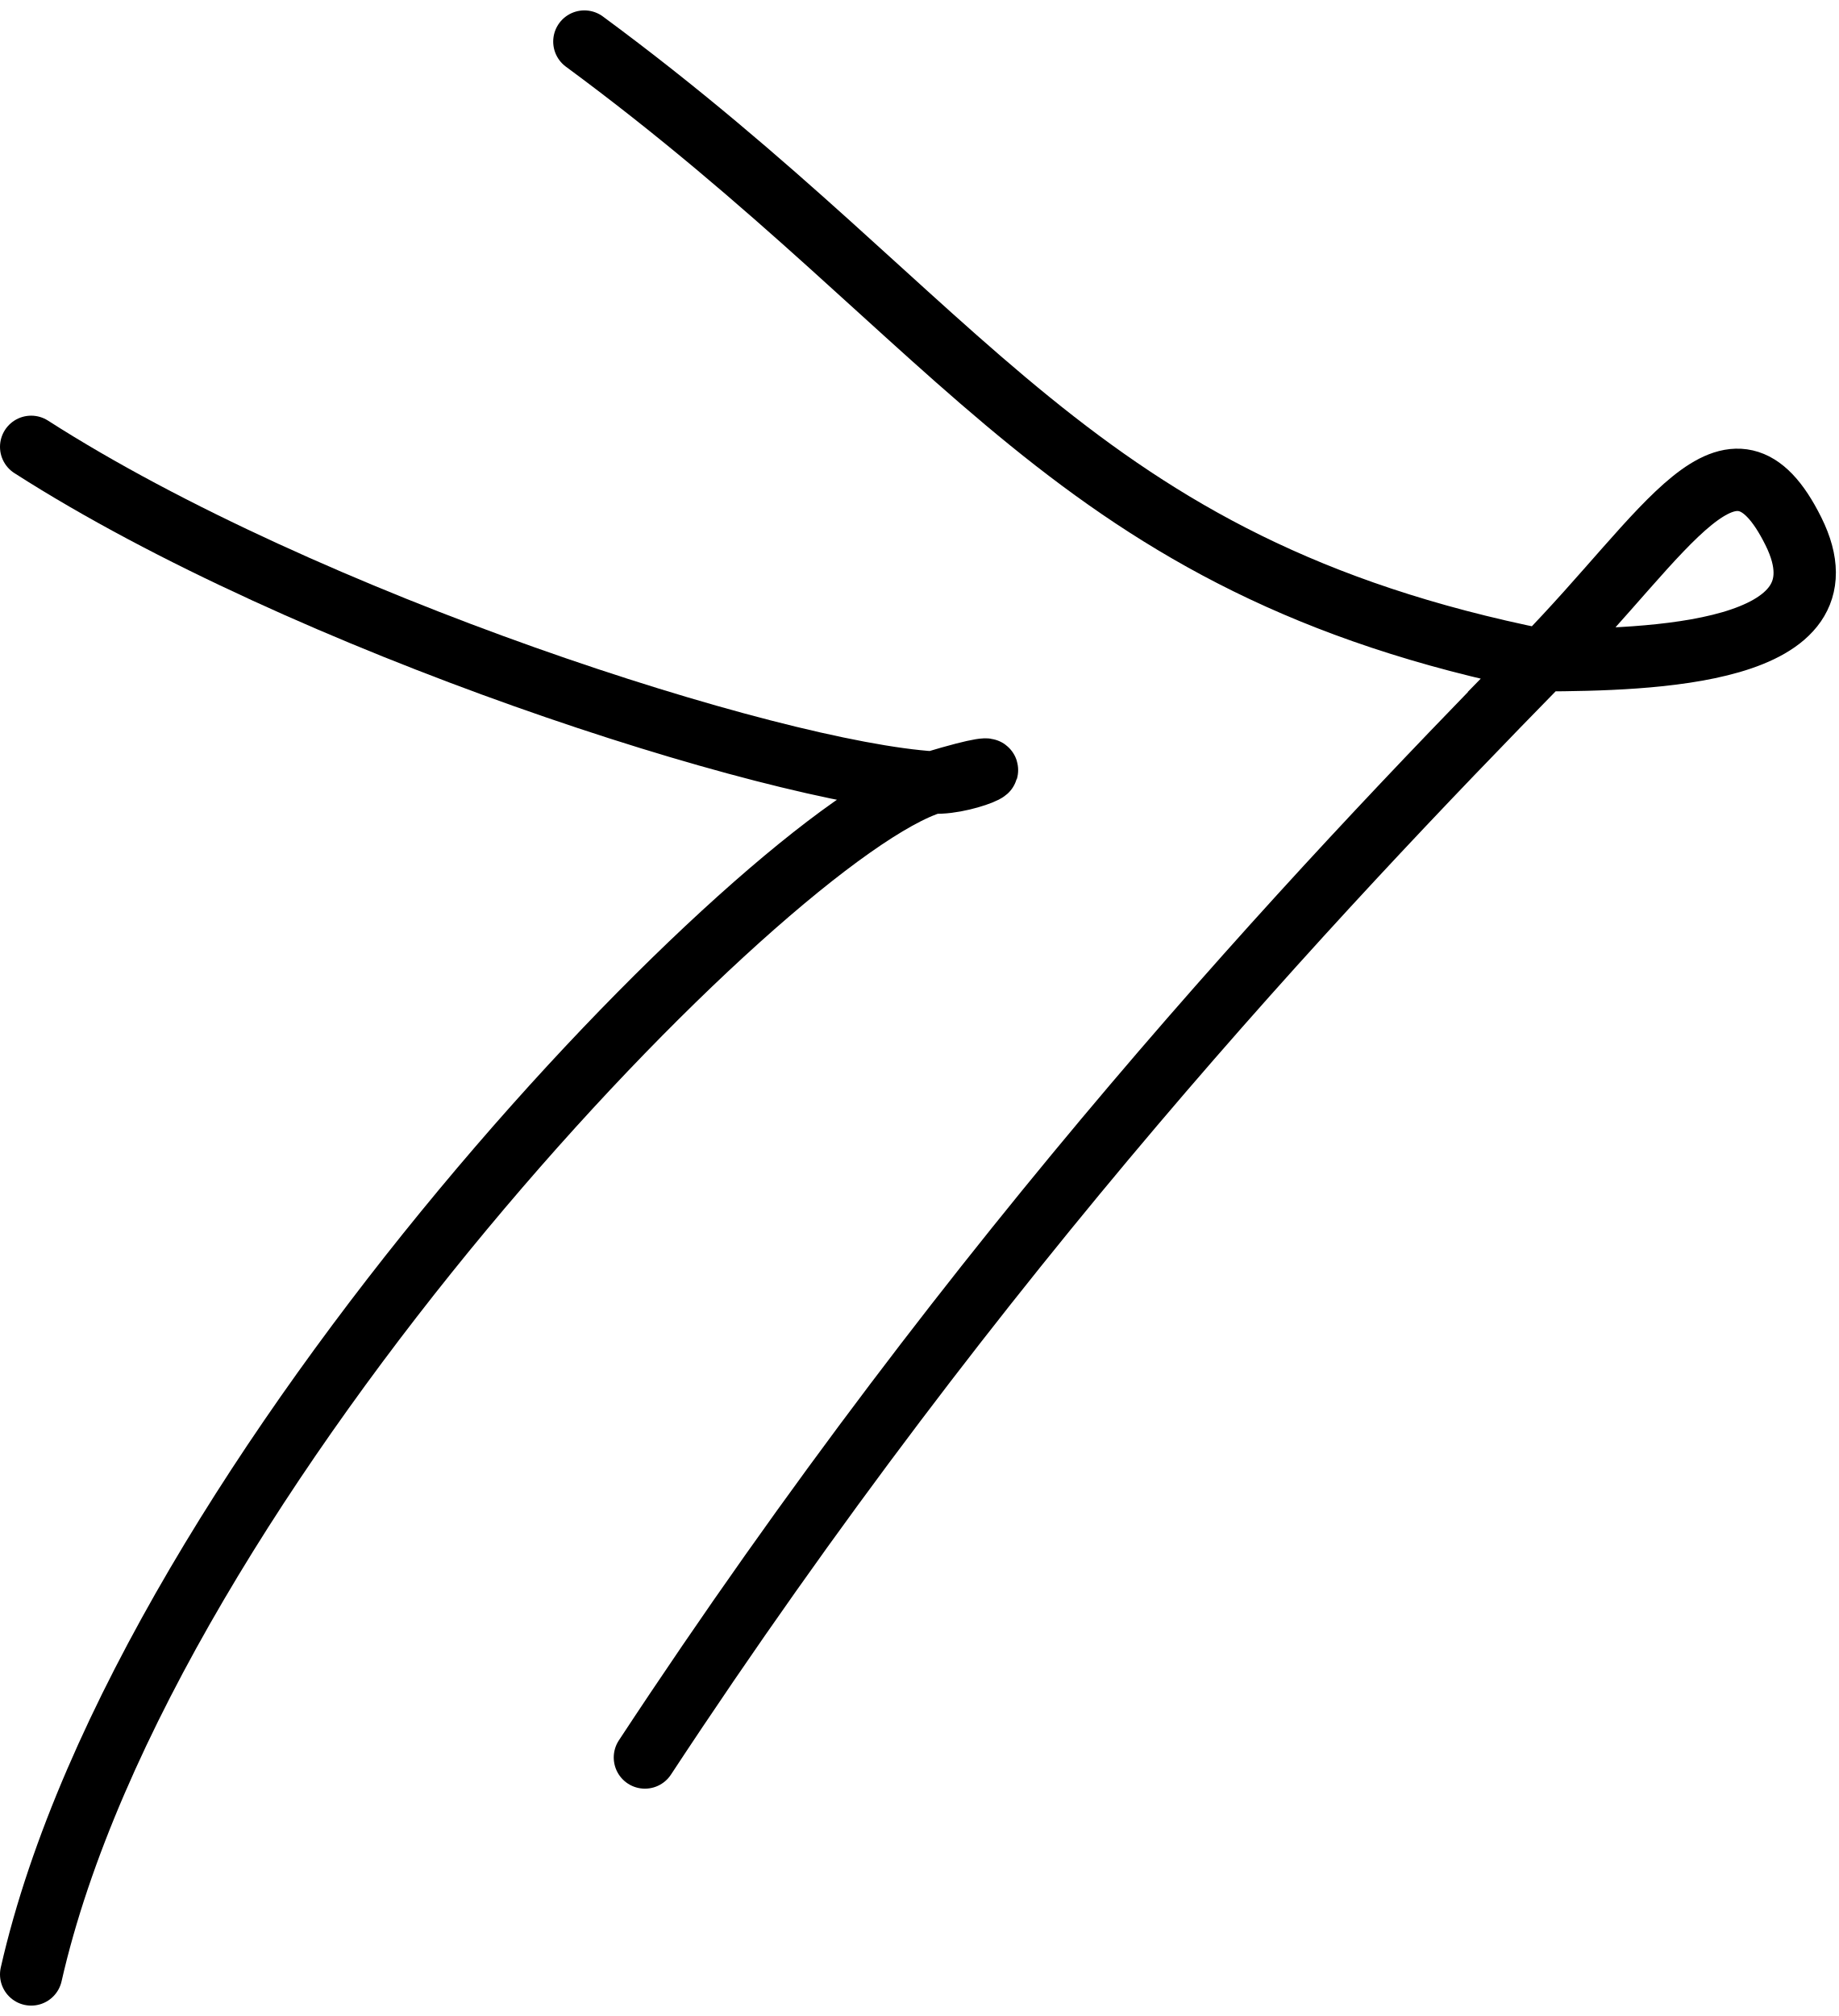
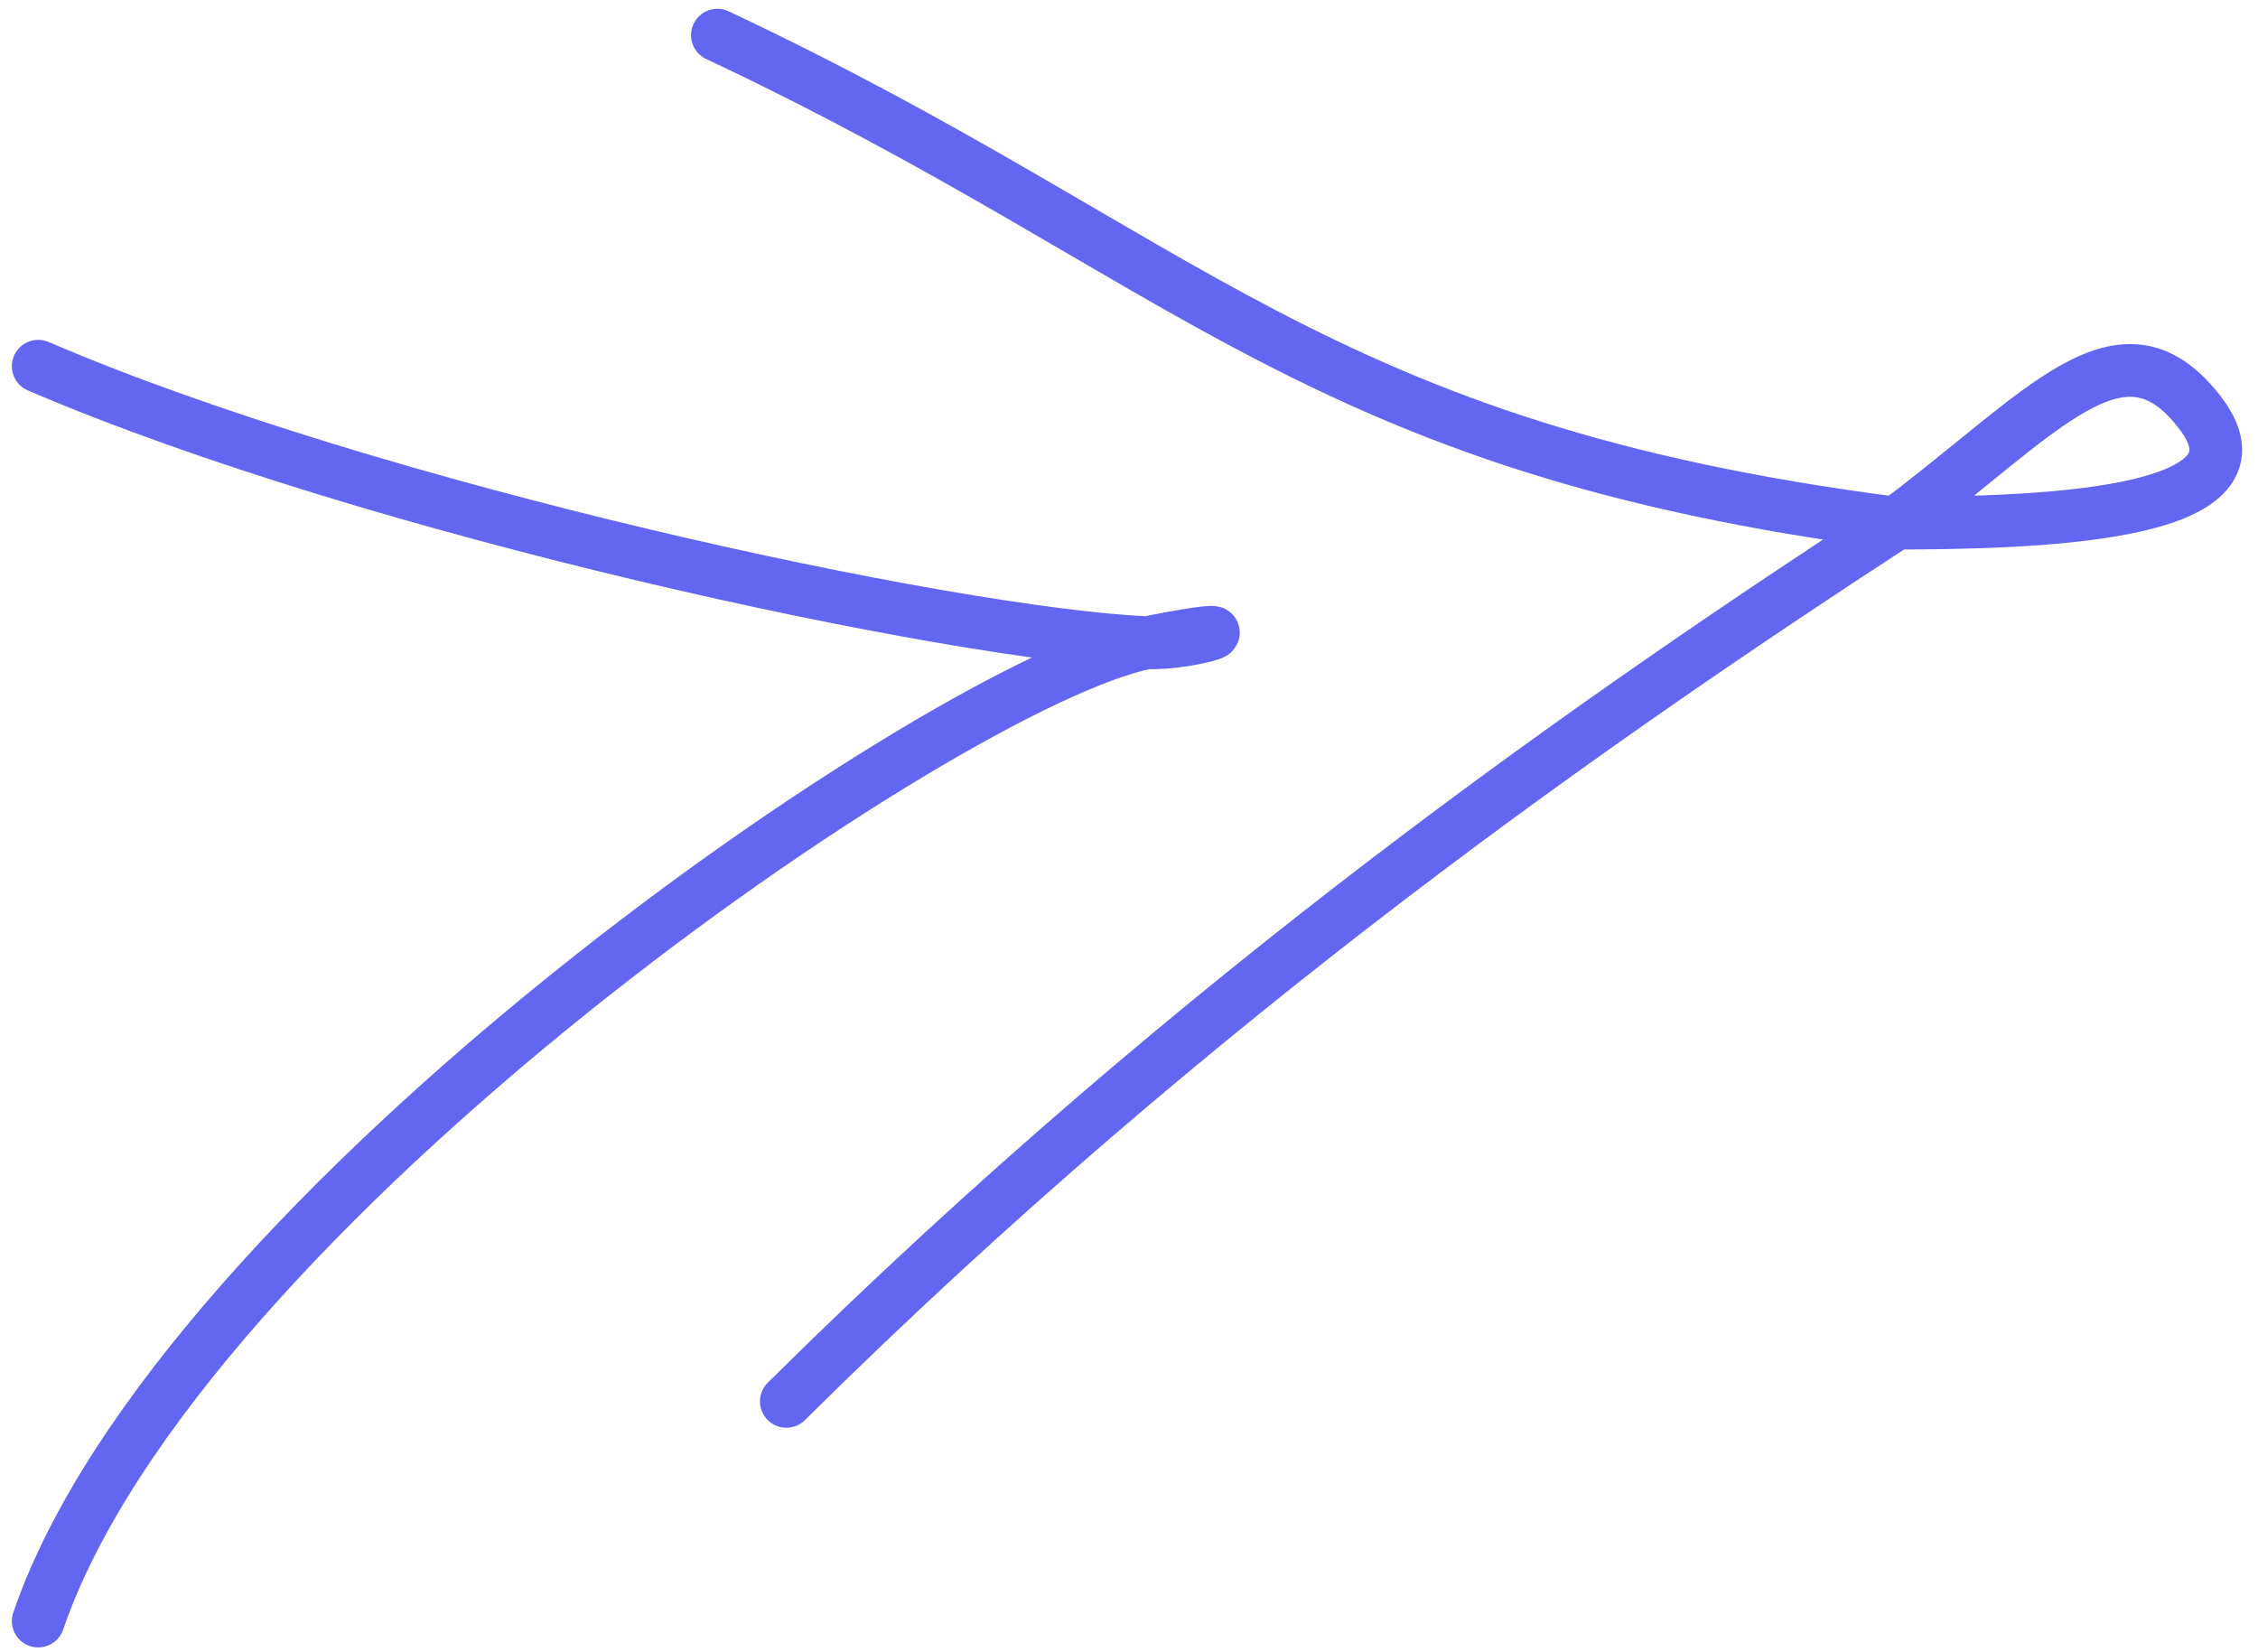
- <svg xmlns="http://www.w3.org/2000/svg" width="177" height="194" viewBox="0 0 177 194" fill="none">
-   <path d="M3 43C29.378 59.911 74.275 74.328 89.804 75.301M89.804 75.301C93.31 75.52 99.494 72.375 89.804 75.301ZM89.804 75.301C73.962 80.084 13.937 141.867 3 190" stroke="black" stroke-width="6" stroke-linecap="round" />
-   <path d="M56.246 4C93.156 31.197 103.002 54.433 148.455 63.539M148.455 63.539C158.672 63.476 178.57 63.093 172.615 51.122C166.659 39.151 160.611 51.122 148.455 63.539ZM148.455 63.539C126.343 86.126 94.45 119.91 62.073 169.123" stroke="black" stroke-width="6" stroke-linecap="round" />
+ <svg xmlns="http://www.w3.org/2000/svg" width="257" height="188" viewBox="0 0 257 188" fill="none">
+   <path d="M4.35 41.68C42.64 58.12 108.01 72.12 130.52 73.15M130.52 73.15C135.64 73.41 144.68 70.34 130.52 73.15ZM130.52 73.15C107.56 77.76 20.28 137.92 4.35 184.5" stroke="#6366f1" stroke-width="6" stroke-linecap="round" />
+   <path d="M81.65 4C135.2 29.2 149.45 51.02 215.8 59.55M215.8 59.55C230.4 59.48 259.5 59.05 250.5 47.1C241.5 35.15 232.5 47.1 215.8 59.55ZM215.8 59.55C183.2 80.8 136.5 112.9 89.5 159.5" stroke="#6366f1" stroke-width="6" stroke-linecap="round" />
</svg>
